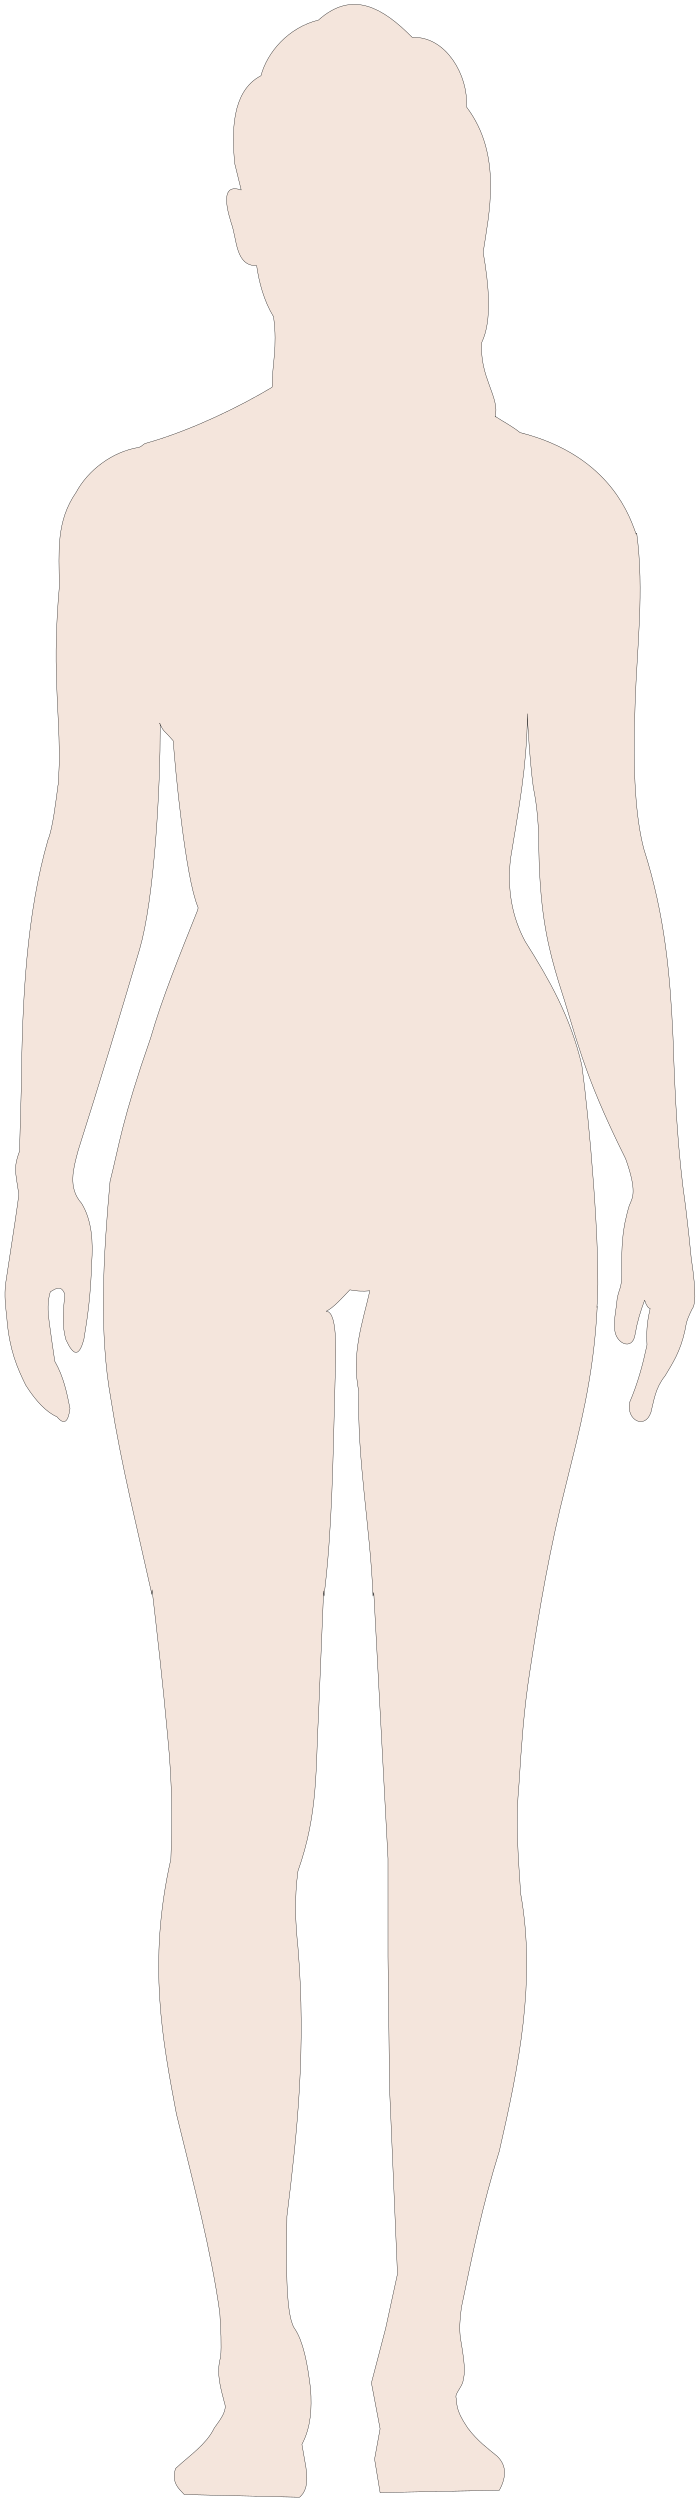
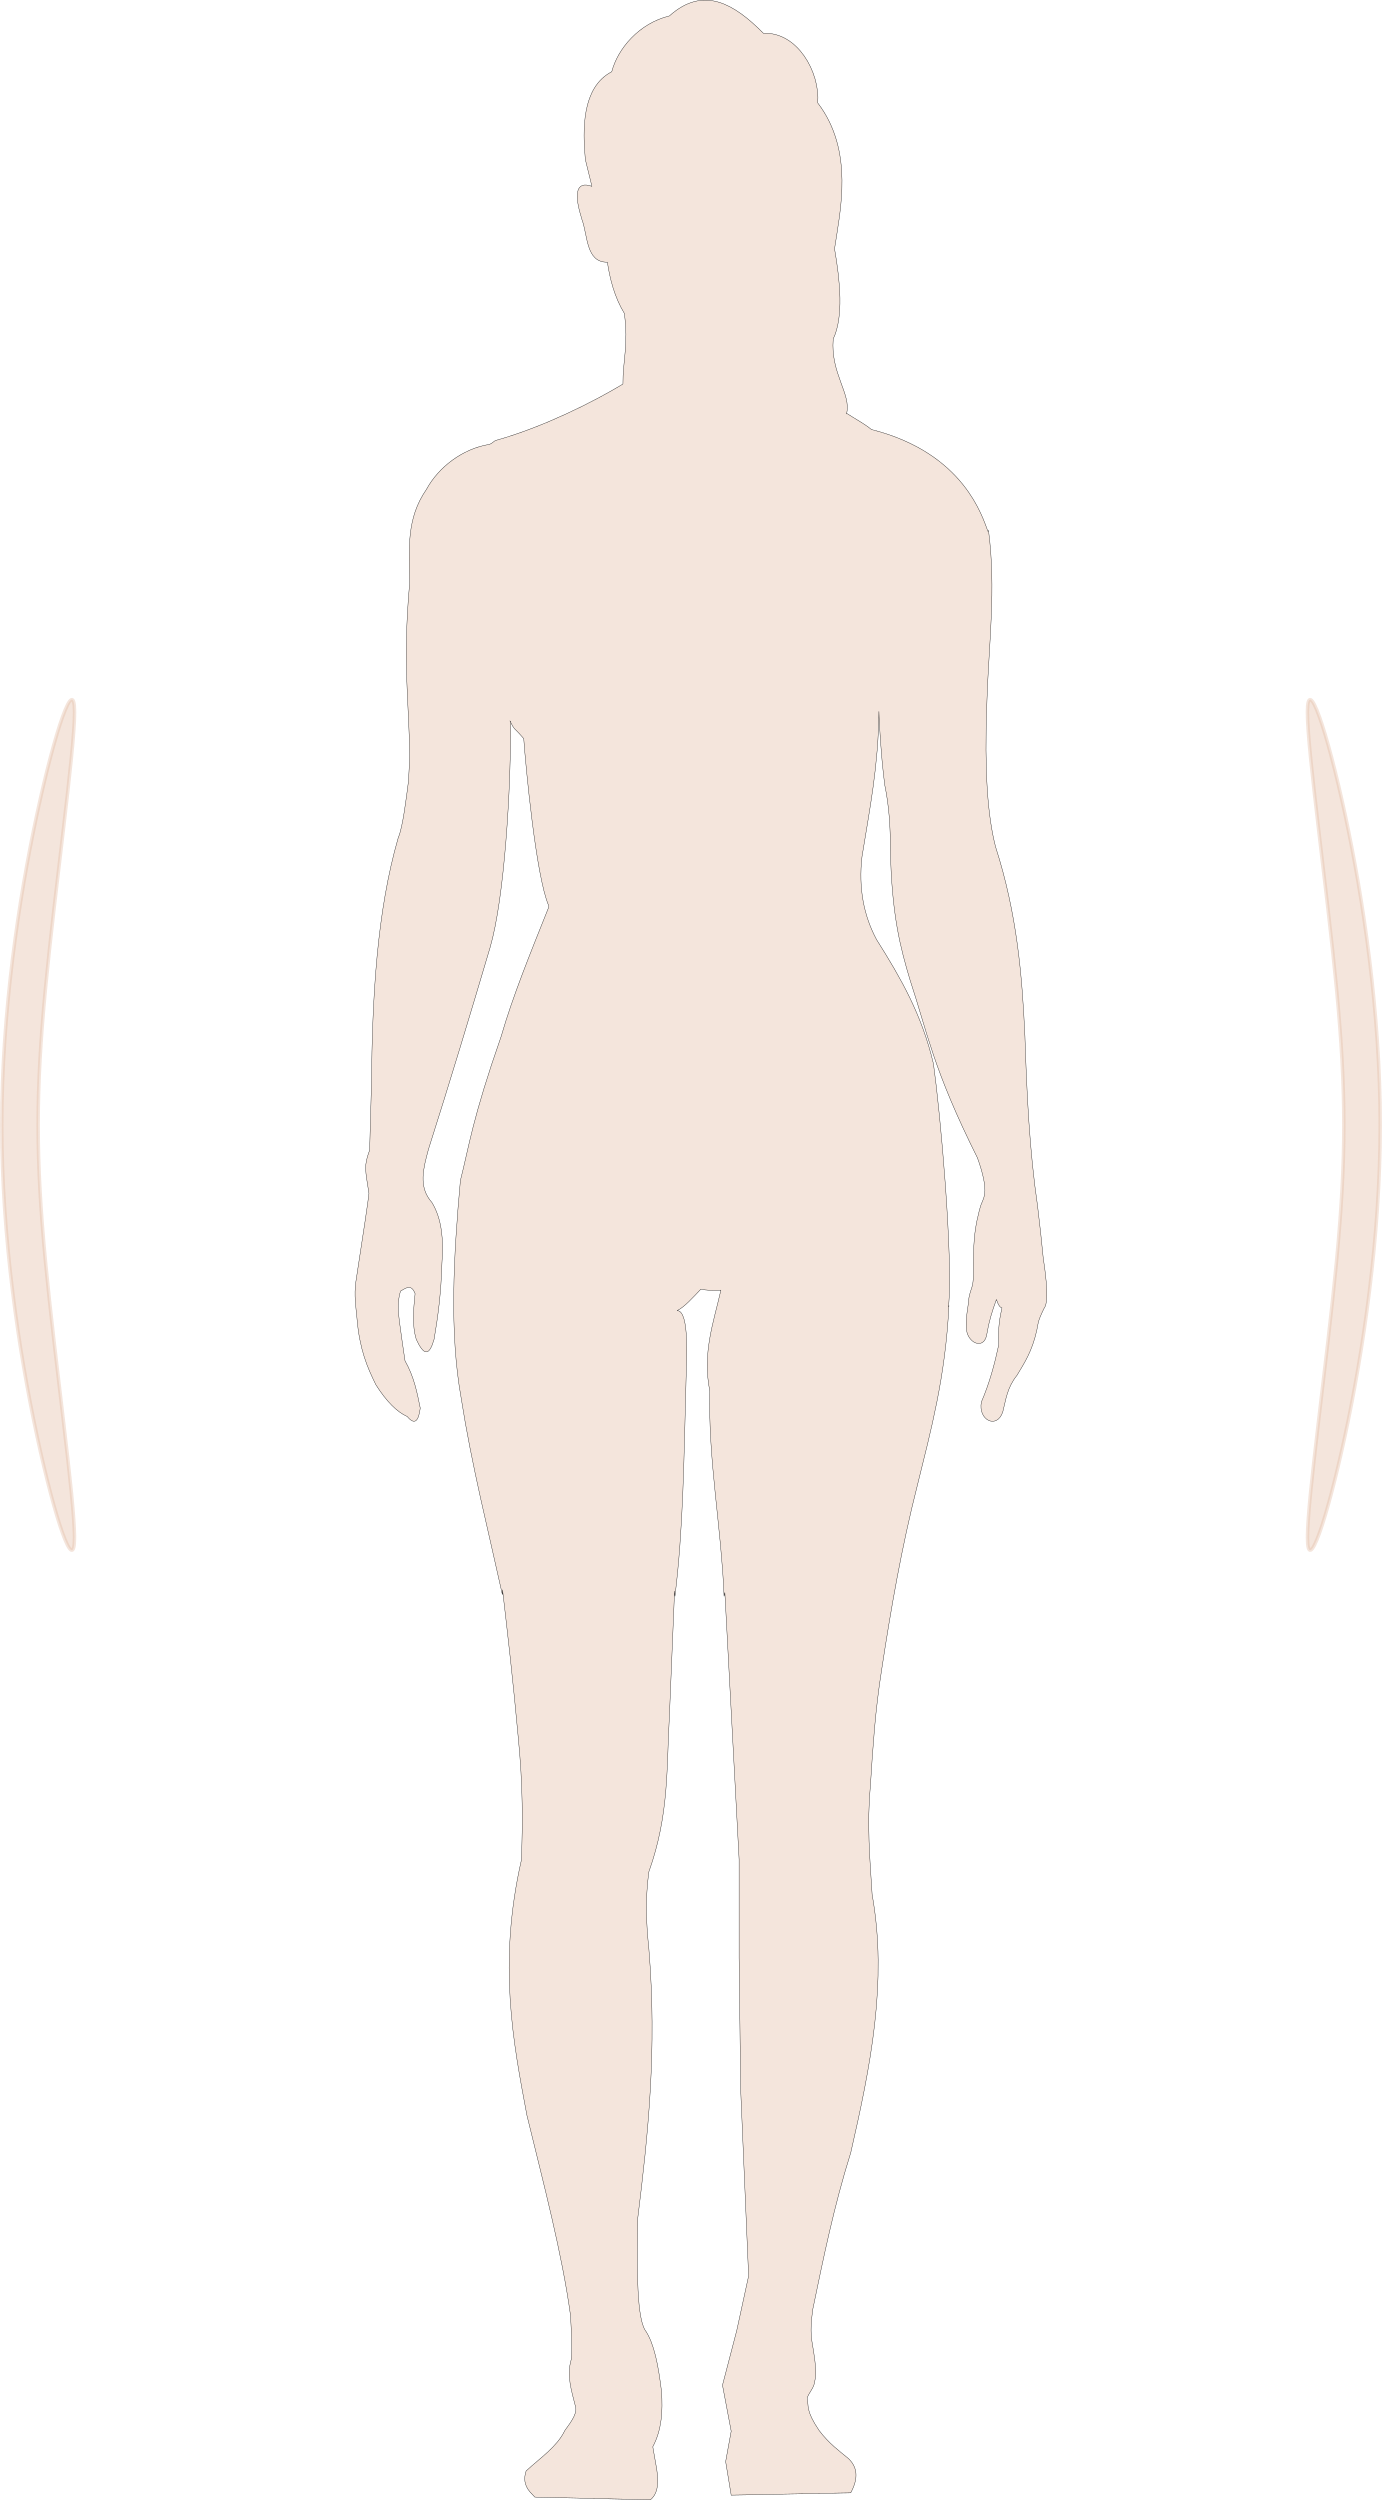
- <svg xmlns="http://www.w3.org/2000/svg" width="258" height="925" viewBox="0 0 1290 4625" version="1.0" id="svg6">
-   <defs id="defs10" />
-   <path d="M -385.444,1451.628 C -380.619,1493.168 -375.793,1534.905 -370.968,1587.741 C -366.504,1632.64 -366.686,1668.386 -368.036,1701.83 C -389.923,1798.314 -375.447,1870.972 -362.905,1937.951 C -347.142,2002.624 -330.419,2065.769 -322.593,2122.805 C -321.736,2137.73 -320.815,2152.784 -321.86,2163.963 C -326.319,2179.082 -321.476,2193.354 -318.195,2206.566 C -315.849,2212.719 -320.306,2219.674 -327.723,2229.673 C -335.19,2245.148 -350.837,2255.25 -363.638,2267.221 C -365.774,2273.72 -365.625,2280.219 -359.974,2286.718 L -355.576,2291.411 L -248.564,2293.939 C -243.456,2289.6 -240.048,2282.539 -242.7,2265.777 L -246.365,2244.837 C -237.881,2228.89 -237.093,2211.426 -238.302,2193.569 C -241.149,2170.054 -245.041,2148.599 -253.694,2136.524 C -262.195,2121.587 -260.583,2069.162 -260.291,2033.266 C -250.762,1956.004 -242.292,1877.698 -250.03,1783.425 C -252.378,1761.379 -253.499,1738.528 -250.03,1712.661 C -230.802,1658.885 -233.764,1614.824 -230.973,1568.244 L -226.208,1452.711 L -225.841,1457.424 C -218.142,1395.374 -217.576,1330.784 -215.58,1257.328 C -215.366,1241.976 -211.819,1193.092 -223.857,1193.12 C -217.155,1189.945 -208.961,1180.69 -201.837,1173.222 C -197.274,1174.315 -189.722,1174.841 -183.33,1174.138 C -190.061,1203.964 -200.691,1232.231 -193.592,1267.589 C -195.223,1331.624 -182.919,1393.144 -180.398,1457.424 L -179.666,1454.155 L -166.472,1701.108 V 1792.09 L -165.006,1914.845 L -157.677,2086.7 L -168.671,2137.246 L -181.864,2187.792 L -173.802,2230.395 L -178.933,2258.556 L -173.802,2289.606 L -63.125,2287.44 C -55.419,2273.212,-57.415,2263.166,-65.324,2255.668 C -74.364,2248.192,-83.404,2241.729,-92.443,2229.673 C -105.185,2210.956,-101.757,2206.686,-103.438,2200.79 C -103.734,2197.197,-98.053,2191.714,-96.841,2186.348 C -95.948,2179.76,-93.449,2179.498,-99.04,2147.356 C -100.485,2138.596,-99.779,2128.425,-98.307,2117.75 C -88.413,2069.972,-78.722,2022.262,-63.125,1972.611 C -45.067,1893.606,-28.797,1814.496,-43.335,1733.601 C -45.335,1700.911,-48.402,1669.273,-44.801,1631.066 C -42.669,1597.193,-40.492,1563.277,-34.54,1525.641 C -25.894,1468.837,-16.019,1412.034,-1.556,1355.229 C 11.054,1304.102,24.591,1254.435,27.762,1188.428 L 27.455,1189.641 C 31.7,1142.311 19.83,1009.95 13.441,964.71 C 2.948,919.928 -16.319,885.9 -39.24,849.653 C -51.109,827.438 -56.046,802.072 -52.715,772.948 C -45.549,728.377 -37.462,688.936 -37.063,638.5 L -36.714,648.295 C -35.004,677.402,-33.295,694.158,-31.585,706.913 C -27.762,725.34,-26.377,745.05,-26.456,765.531 C -25.337,827.151,-16.919,858.037,-8.138,887.395 C 7.837,935.68,12.91,969.211,54.141,1051.679 C 65.021,1082.077,60.177,1087.979,58.537,1092.558 C 56.32,1096.947,54.857,1105.112,53.409,1111.069 C 52.138,1117.947,49.903,1130.398,50.478,1158.889 C 50.285,1172.451,48.223,1171.233,46.265,1181.256 C 45.54,1190.851,43.183,1199.156,43.883,1208.251 C 43.538,1222.962,60.737,1230.803,62.934,1214.421 C 64.733,1203.285,67.984,1192.912,71.726,1182.799 C 73.436,1188.139,75.145,1190.306,76.855,1190.512 C 74.918,1199.466,72.999,1208.463,73.924,1224.448 C 70.047,1242.863,65.091,1260.791,57.805,1277.667 C 54.485,1294.247,71.994,1303.312,77.588,1286.923 C 80.524,1275.72,81.421,1264.671,90.776,1252.986 C 97.566,1241.549,104.656,1231.188,109.094,1211.336 C 110.369,1205.628,109.457,1203.969,115.688,1191.283 C 118.357,1187.687,120.427,1179.988,114.956,1143.463 C 113.632,1129.812,112.119,1115.162,109.827,1096.414 C 102.321,1045.229,99.822,992.287,98.103,939.071 C 95.53,882.978,90.907,826.166,70.993,763.988 C 63.875,736.724,60.3,695.288,62.934,629.012 C 64.568,576.549,71.563,525.214,64.399,470.898 L 63.896,471.831 C 59.017,459.349,42.271,399.266,-43.905,377.505 C -51.555,371.397,-58.197,368.204,-66.541,362.733 L -67.071,363.069 C -62.137,344.894 -82.045,325.887 -79.351,293.646 C -69.703,273.392 -72.836,240.633 -78.121,210.191 C -73.061,175.888 -59.649,119.843 -93.668,75.185 C -91.529,46.59 -112.541,9.255 -143.936,10.737 C -171.316,-16.911 -199.508,-33.535 -230.998,-5.374 C -259.177,1.57 -278.741,24.792 -284.375,46.295 C -312.365,60.851 -311.281,100.498 -308.821,127.537 L -302.72,152.375 C -318.145,146.895 -319.237,160.159 -311.961,183.097 C -306.497,197.797 -308.328,223.024 -288.391,222.591 C -286.274,237.407 -281.811,255.154 -272.705,269.969 C -268.789,298.736 -274.18,314.463 -274.011,335.196 L -274.211,335.542 C -301.887,352.224 -347.707,375.156 -390.889,387.352 C -393.826,388.043 -394.123,389.96 -397.627,391.239 C -422.514,395.235 -444.835,412.417 -455.933,432.96 C -474.59,459.911 -471.932,487.62 -471.481,520.03 C -474.812,557.566 -474.918,584.604 -474.138,608.563 C -473.358,632.521 -471.693,653.402 -471.481,678.622 C -471.43,684.73 -472.309,698.461 -472.62,704.268 L -472.799,705.077 C -474.373,717.217 -477.79,745.976 -481.951,755.142 C -501.84,823.869 -506.061,902.735 -506.805,983.851 L -508.488,1044.546 C -513.961,1059.577 -512.582,1062.032 -509.135,1084.57 C -509.539,1089.648 -514.001,1119.547 -521.303,1166.817 C -522.9,1178.864 -521.299,1189.099 -520.268,1199.658 C -517.897,1229.292 -510.456,1246.004 -502.663,1261.819 C -492.997,1277.067 -483.332,1286.841 -473.666,1291.141 C -466.651,1299.602 -463.129,1295.206 -461.628,1283.371 C -464.556,1268.759 -467.424,1254.147 -475.738,1239.535 C -477.464,1227.84 -479.19,1216.372 -480.916,1203.176 C -482.343,1193.124 -482.577,1183.522 -479.88,1175.027 C -475.006,1172.309 -469.962,1168.049 -466.417,1177.373 C -467.899,1191.965 -469.299,1206.533 -465.382,1219.596 C -458.22,1235.187 -453.235,1235.236 -448.813,1219.596 C -445.317,1199.194 -442.324,1177.371 -441.563,1149.224 C -439.888,1127.751 -441.553,1108.168 -450.884,1092.927 C -463.7,1078.56 -458.657,1061.08 -453.99,1043.667 C -434.214,981.505 -415.436,919.343 -397.033,857.181 C -383.53,811.095 -377.708,709.608 -377.87,648.044 L -378.638,647.191 C -373.683,657.011,-375.584,652.152,-365.835,663.638 C -364.104,688.426,-354.536,790.778,-342.879,817.924 C -342.465,818.889,-343.161,820.695,-343.297,821.131 C -359.677,862.102,-376.013,902.036,-386.724,939.227 C -413.687,1016.399,-416.231,1040.388,-424.471,1072.624 C -430.875,1143.505,-434.716,1212.962,-423.738,1274.186 C -414.178,1335.87,-398.079,1399.153,-385.625,1455.958 Z" transform="translate(1049.584,47.82) scale(1.993128,1.993128)" style="fill:#e2baa2;fill-opacity:0.376;fill-rule:evenodd;stroke:#000000;stroke-width:0.314;stroke-linecap:round;stroke-linejoin:round;stroke-miterlimit:4;stroke-dasharray:none;stroke-dashoffset:0;stroke-opacity:1" id="path4" />
+ <svg xmlns="http://www.w3.org/2000/svg" width="509.951" height="922.5" viewBox="0 0 2549.754 4612.502" version="1.0" id="svg6">
+   <defs id="defs10">
+     </defs>
+   <path d="m 927.21,2933.356 c 9.617,82.795 19.235,165.982 28.852,271.291 8.897,89.49 8.534,160.736 5.844,227.394 -43.623,192.305 -14.772,337.123 10.226,470.62 31.418,128.901 64.75,254.756 80.348,368.437 1.706,29.748 3.544,59.753 1.461,82.034 -8.888,30.133 0.764,58.579 7.304,84.913 4.675,12.262 -4.207,26.125 -18.991,46.054 -14.881,30.844 -46.068,50.979 -71.583,74.839 -4.257,12.953 -3.959,25.906 7.304,38.859 l 8.765,9.355 213.289,5.037 c 10.181,-8.648 16.972,-22.722 11.687,-56.129 l -7.304,-41.737 c 16.909,-31.785 18.479,-66.592 16.07,-102.183 -5.674,-46.868 -13.431,-89.632 -30.678,-113.697 -16.943,-29.772 -13.73,-134.261 -13.148,-205.807 18.992,-153.994 35.875,-310.066 20.452,-497.965 -4.68,-43.94 -6.914,-89.487 0,-141.042 38.324,-107.183 32.419,-195.002 37.983,-287.841 l 9.496,-230.273 0.732,9.393 c 15.346,-123.673 16.474,-252.408 20.452,-398.816 0.426,-30.598 7.496,-128.031 -16.497,-127.974 13.359,-6.33 29.691,-24.775 43.889,-39.66 9.096,2.179 24.148,3.228 36.887,1.826 -13.416,59.447 -34.601,115.787 -20.452,186.26 -3.252,127.629 21.272,250.247 26.296,378.364 l 1.461,-6.514 26.296,492.209 v 181.34 l 2.922,244.665 14.609,342.531 -21.913,100.744 -26.296,100.745 16.07,84.913 -10.226,56.129 10.226,61.886 220.593,-4.318 c 15.359,-28.358 11.381,-48.382 -4.383,-63.325 -18.017,-14.901 -36.035,-27.783 -54.053,-51.811 -25.396,-37.306 -18.564,-45.817 -21.913,-57.568 -0.59,-7.161 10.733,-18.089 13.148,-28.784 1.781,-13.131 6.761,-13.653 -4.383,-77.717 -2.879,-17.458 -1.472,-37.732 1.461,-59.007 19.72,-95.227 39.036,-190.321 70.122,-289.28 35.992,-157.469 68.421,-315.144 39.444,-476.377 -3.985,-65.156 -10.098,-128.215 -2.922,-204.367 4.25,-67.512 8.589,-135.111 20.452,-210.124 17.232,-113.218 36.913,-226.435 65.74,-339.653 25.135,-101.903 52.115,-200.897 58.435,-332.457 l -0.612,2.417 c 8.462,-94.335 -15.197,-358.147 -27.931,-448.317 -20.913,-89.257 -59.316,-157.079 -105.001,-229.323 -23.657,-44.277 -33.496,-94.834 -26.858,-152.882 14.283,-88.837 30.401,-167.448 31.197,-267.972 l 0.696,19.521 c 3.408,58.014 6.815,91.412 10.223,116.833 7.62,36.727 10.38,76.012 10.223,116.833 2.23,122.816 19.008,184.376 36.509,242.89 31.84,96.239 41.952,163.071 124.131,327.44 21.686,60.587 12.031,72.349 8.762,81.476 -4.42,8.748 -7.336,25.023 -10.223,36.895 -2.533,13.71 -6.987,38.526 -5.841,95.311 -0.384,27.032 -4.495,24.603 -8.397,44.581 -1.444,19.125 -6.141,35.676 -4.746,53.805 -0.688,29.321 33.591,44.949 37.97,12.298 3.587,-22.196 10.066,-42.87 17.524,-63.029 3.408,10.645 6.815,14.963 10.223,15.373 -3.86,17.848 -7.686,35.78 -5.841,67.64 -7.728,36.703 -17.607,72.435 -32.128,106.072 -6.616,33.046 28.281,51.113 39.43,18.447 5.851,-22.328 7.64,-44.35 26.287,-67.64 13.532,-22.796 27.663,-43.447 36.509,-83.013 2.542,-11.377 0.723,-14.684 13.143,-39.969 5.32,-7.167 9.446,-22.512 -1.46,-95.311 -2.638,-27.208 -5.655,-56.407 -10.223,-93.774 -14.959,-102.019 -19.941,-207.539 -23.366,-313.605 -5.129,-111.801 -14.344,-225.035 -54.034,-348.962 -14.188,-54.342 -21.314,-136.929 -16.064,-269.024 3.257,-104.567 17.2,-206.884 2.921,-315.142 l -1.002,1.859 c -9.726,-24.877 -43.103,-144.632 -214.861,-188.004 -15.248,-12.173 -28.486,-18.538 -45.117,-29.443 l -1.056,0.671 c 9.833,-36.225 -29.847,-74.109 -24.475,-138.369 19.23,-40.369 12.984,-105.663 2.451,-166.337 10.085,-68.37 36.816,-180.075 -30.987,-269.084 4.263,-56.992 -37.617,-131.406 -100.191,-128.452 -54.572,-55.106 -110.763,-88.24 -173.526,-32.113 -56.164,13.841 -95.158,60.126 -106.388,102.983 -55.786,29.014 -53.627,108.035 -48.722,161.926 l 12.159,49.506 c -30.743,-10.921 -32.919,15.515 -18.417,61.234 10.889,29.298 7.24,79.58 46.977,78.716 4.22,29.529 13.116,64.901 31.264,94.43 7.805,57.337 -2.939,88.683 -2.602,130.007 l -0.399,0.688 c -55.161,33.249 -146.487,78.956 -232.555,103.264 -5.853,1.377 -6.445,5.197 -13.429,7.747 -49.603,7.965 -94.092,42.21 -116.211,83.155 -37.187,53.716 -31.888,108.945 -30.99,173.542 -6.639,74.814 -6.85,128.703 -5.296,176.456 1.554,47.753 4.874,89.37 5.296,139.638 0.102,12.174 -1.65,39.54 -2.27,51.115 l -0.356,1.614 c -3.138,24.195 -9.948,81.517 -18.242,99.785 -39.64,136.981 -48.053,294.171 -49.537,455.845 l -3.354,120.974 c -10.908,29.957 -8.161,34.852 -1.29,79.773 -0.804,10.121 -9.698,69.712 -24.253,163.929 -3.183,24.011 0.008,44.411 2.064,65.455 4.724,59.065 19.556,92.375 35.089,123.896 19.265,30.39 38.529,49.87 57.793,58.442 13.982,16.864 21.002,8.101 23.995,-15.487 -5.836,-29.123 -11.553,-58.247 -28.123,-87.37 -3.44,-23.31 -6.88,-46.166 -10.32,-72.468 -2.846,-20.035 -3.312,-39.172 2.064,-56.104 9.714,-5.418 19.767,-13.908 26.833,4.676 -2.953,29.083 -5.743,58.12 2.064,84.156 14.273,31.074 24.21,31.172 33.025,0 6.967,-40.664 12.933,-84.161 14.448,-140.26 3.339,-42.8 0.021,-81.831 -18.576,-112.208 -25.544,-28.636 -15.494,-63.474 -6.192,-98.182 39.418,-123.897 76.843,-247.793 113.523,-371.689 26.915,-91.855 38.519,-294.133 38.194,-416.838 l -1.529,-1.7 c 9.876,19.574 6.085,9.889 25.517,32.781 3.45,49.405 22.521,253.407 45.754,307.512 0.826,1.923 -0.561,5.524 -0.832,6.391 -32.648,81.661 -65.208,161.254 -86.556,235.382 -53.741,153.813 -58.811,201.626 -75.235,265.877 -12.763,141.274 -20.42,279.711 1.461,401.738 19.055,122.945 51.141,249.076 75.965,362.295 z" style="fill:#e2baa2;fill-opacity:0.376;fill-rule:evenodd;stroke:#000000;stroke-width:0.625;stroke-linecap:round;stroke-linejoin:round;stroke-miterlimit:4;stroke-dasharray:none;stroke-dashoffset:0;stroke-opacity:1" id="path4" />
+   <path style="opacity:1;fill:#e2baa2;fill-opacity:0.376;fill-rule:evenodd;stroke:#e2baa2;stroke-width:6.481px;stroke-linecap:butt;stroke-linejoin:miter;stroke-opacity:0.376;image-rendering:auto" d="m 137.553,1314.439 c 8.1e-4,-72.672 -35.816,31.564 -69.395,187.928 -33.58,156.363 -64.917,364.822 -64.917,573.3 -3.926e-4,208.478 31.338,416.945 64.916,573.302 33.578,156.357 69.394,260.591 69.29,187.195 -0.104,-73.397 -35.712,-321.53 -53.62,-509.449 -17.908,-187.919 -17.908,-314.18 -6e-6,-502.095 17.908,-187.914 53.726,-437.508 53.727,-510.18 z" id="path4553" />
+   <path id="path4566" d="m 2412.201,1314.439 c -8e-4,-72.672 35.816,31.564 69.395,187.927 33.58,156.363 64.917,364.822 64.917,573.3 4e-4,208.478 -31.338,416.945 -64.916,573.302 -33.578,156.357 -69.394,260.591 -69.29,187.195 0.104,-73.397 35.712,-321.53 53.62,-509.449 17.908,-187.919 17.908,-314.18 0,-502.095 -17.908,-187.914 -53.726,-437.508 -53.727,-510.18 z" style="fill:#e2baa2;fill-opacity:0.376;fill-rule:evenodd;stroke:#e2baa2;stroke-width:6.481px;stroke-linecap:butt;stroke-linejoin:miter;stroke-opacity:0.376" />
</svg>
